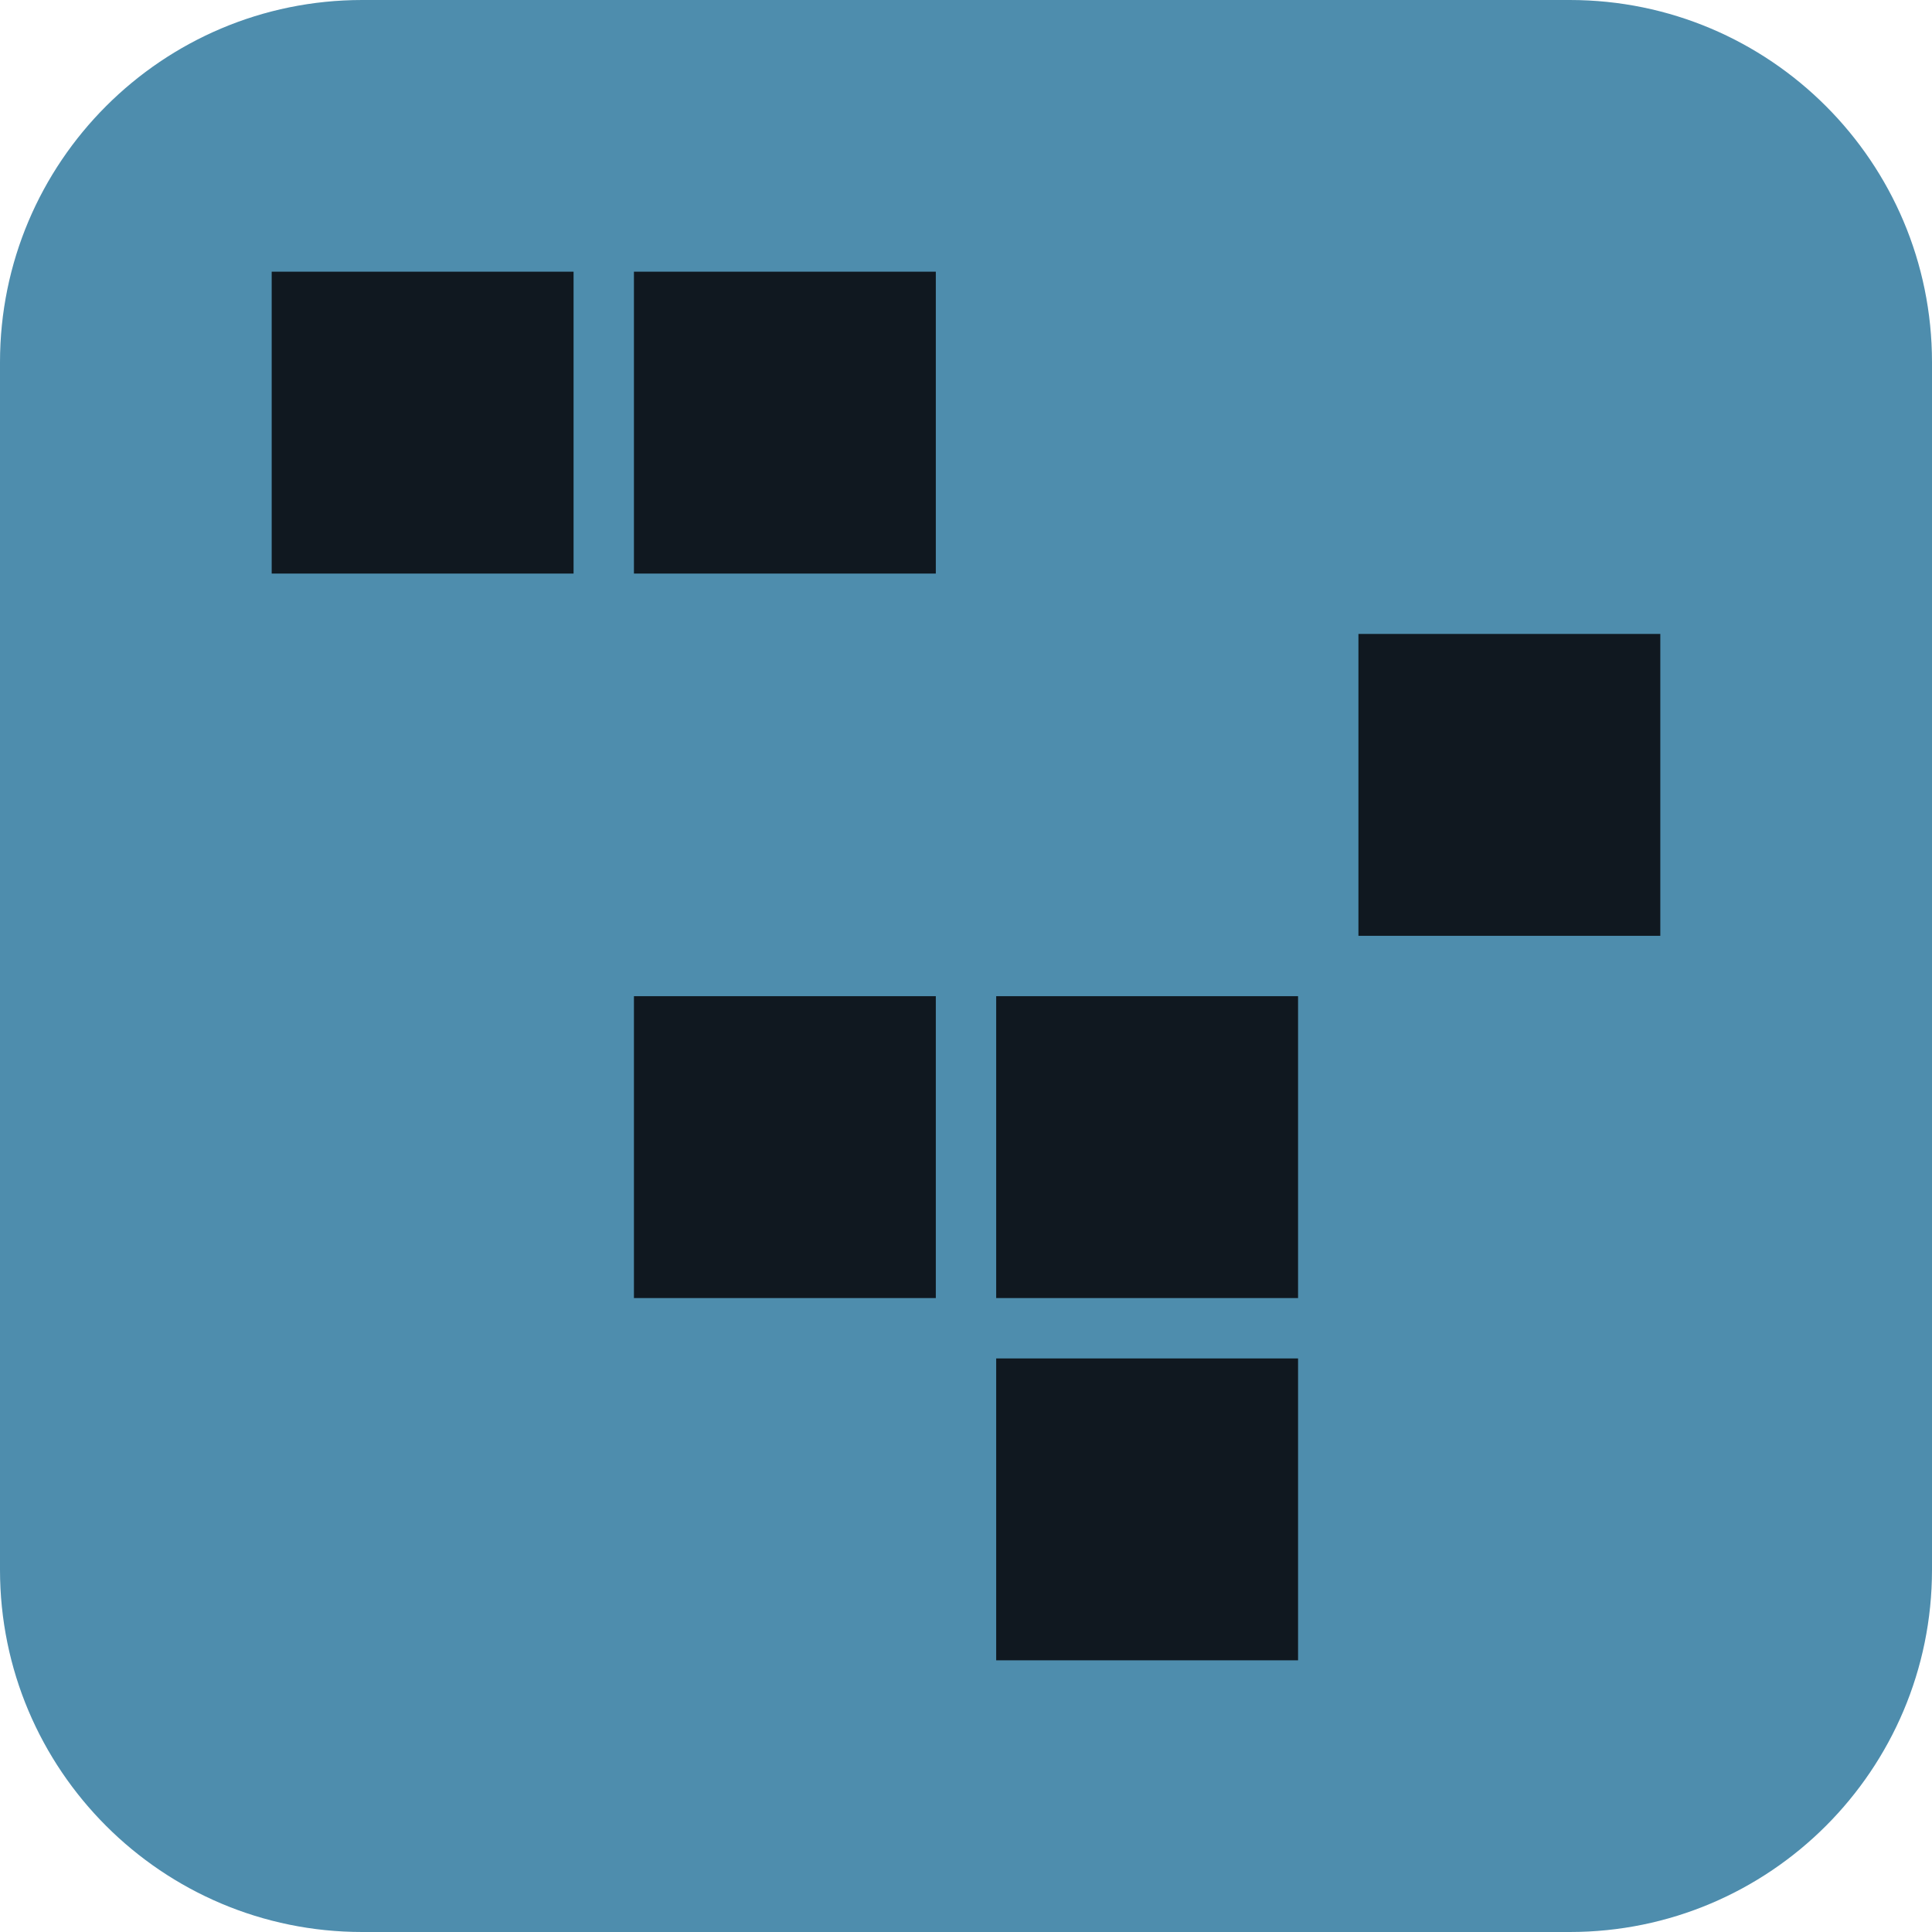
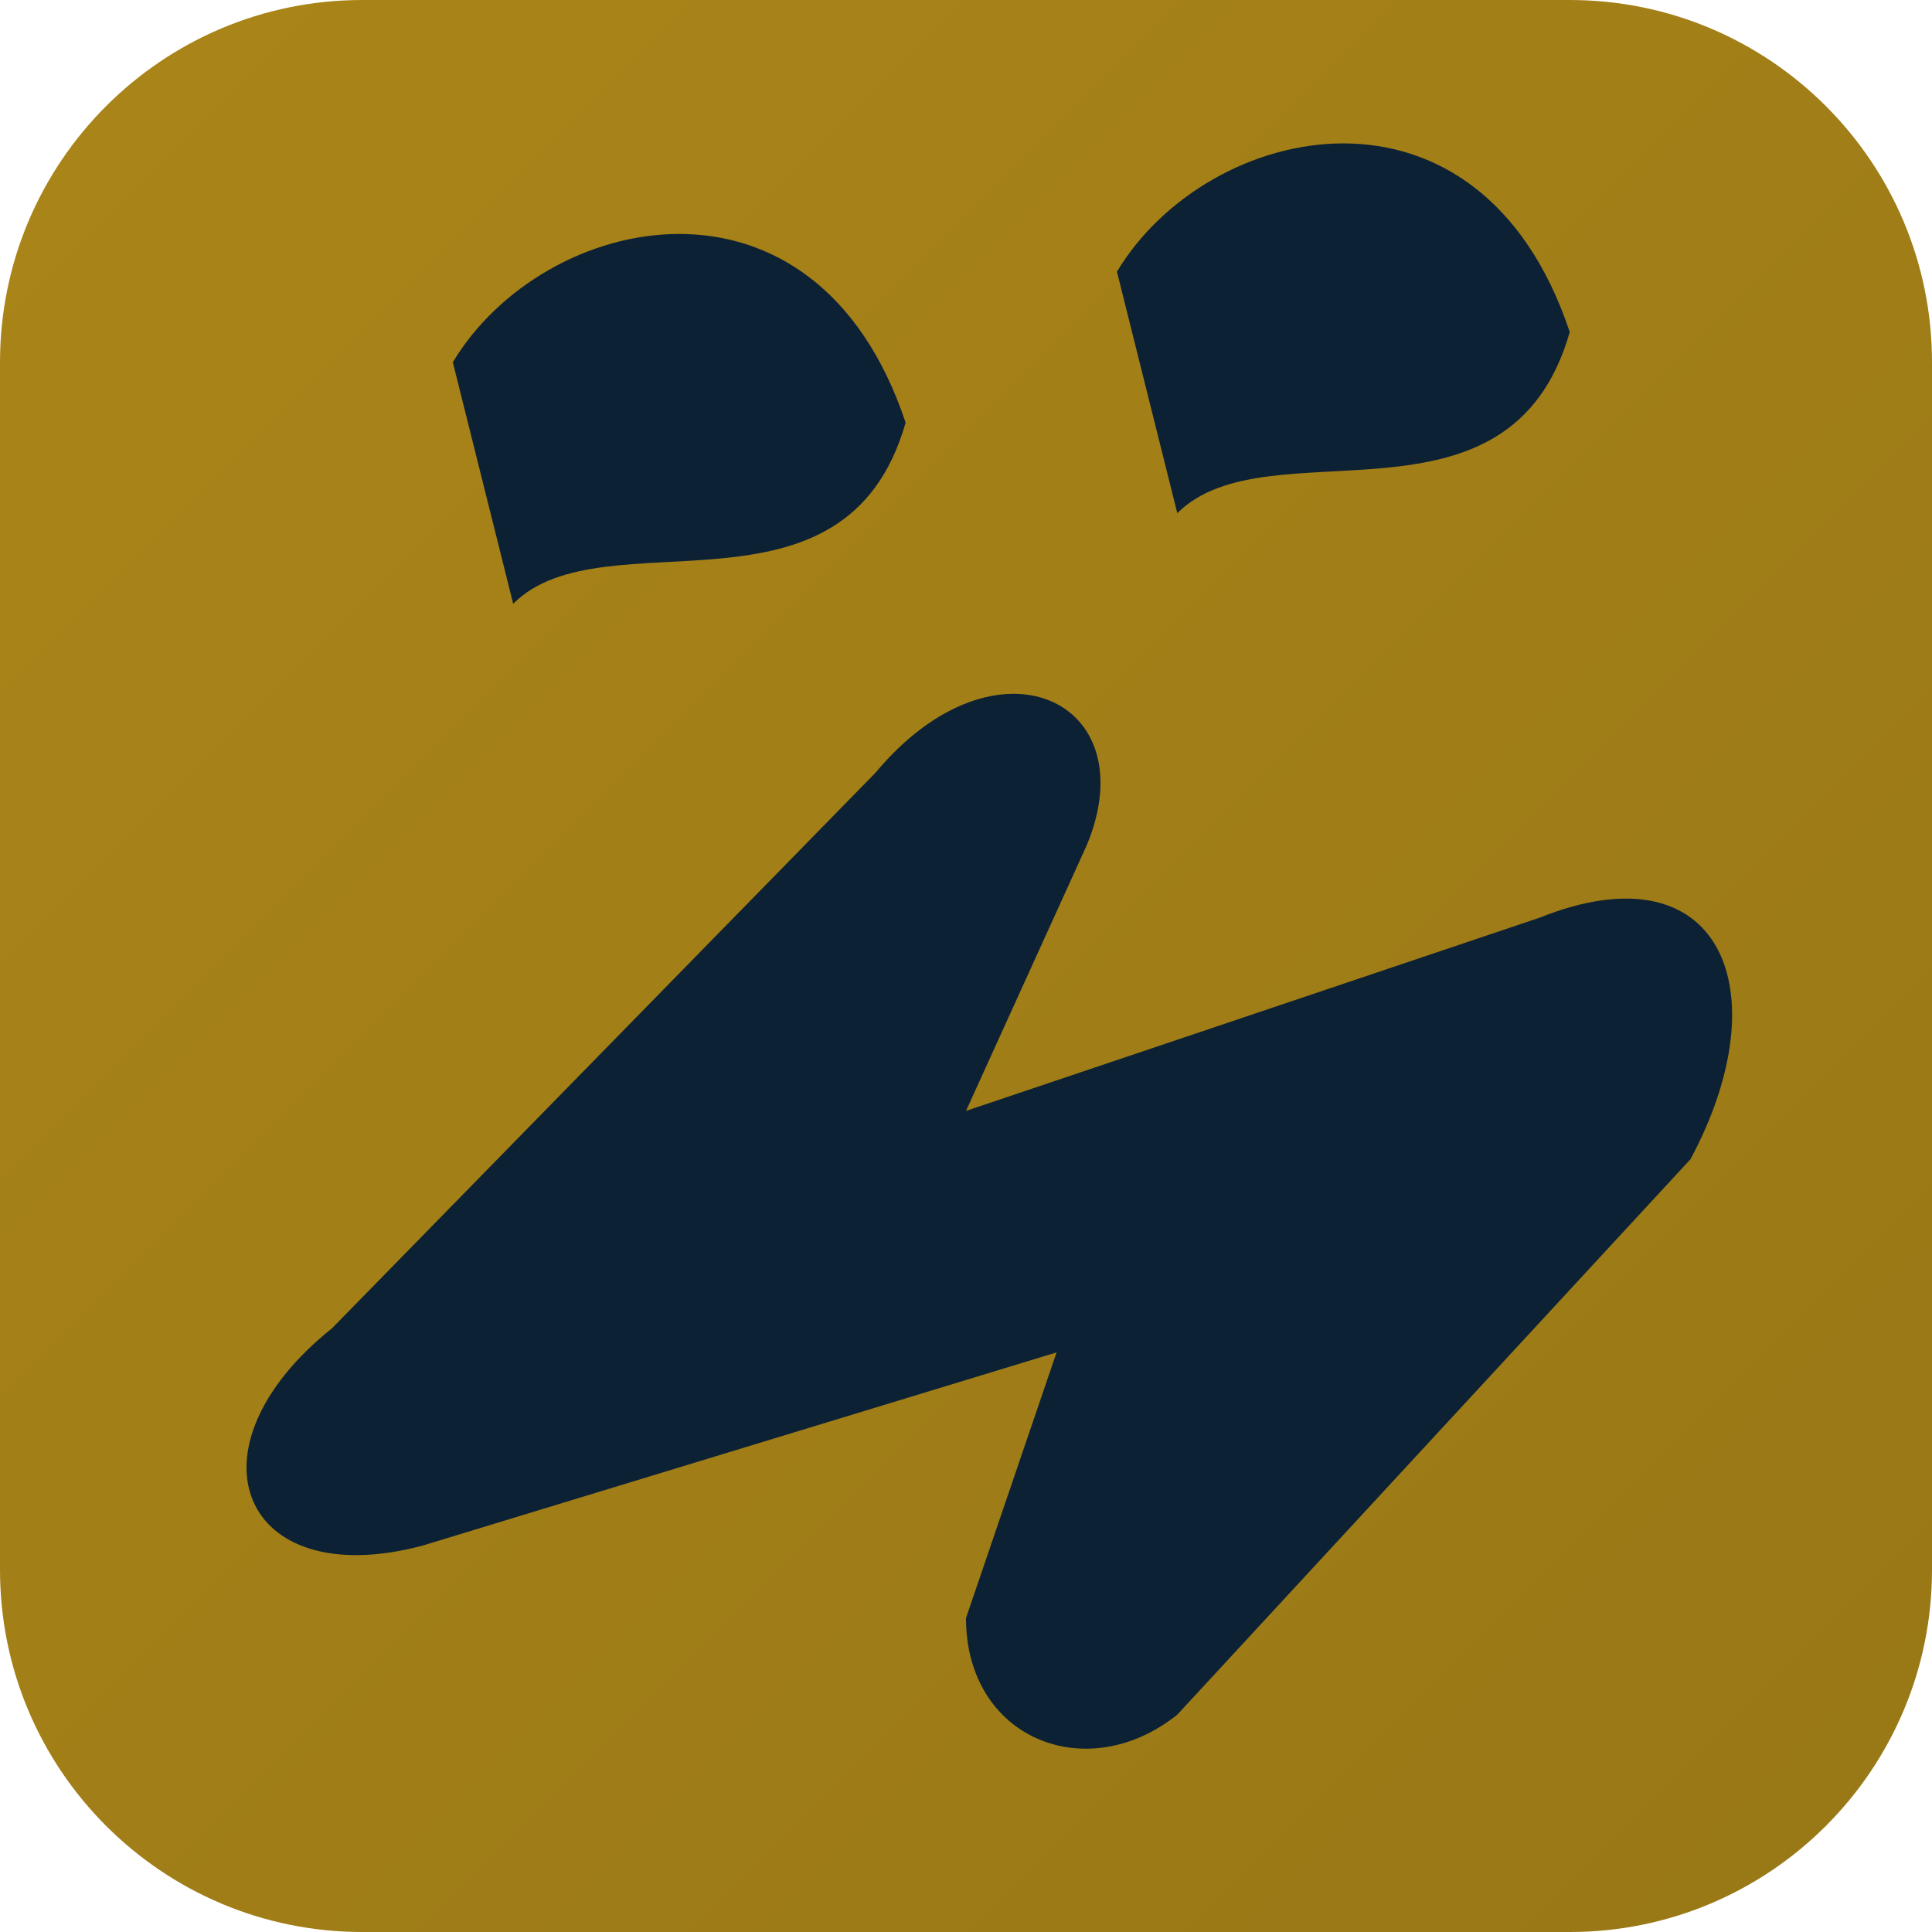
<svg xmlns="http://www.w3.org/2000/svg" width="64" height="64" viewBox="0 0 64 64" aria-hidden="true">
-   <rect width="64" height="64" rx="12" fill="#4e8dad" />
-   <g fill="#101820" transform="rotate(0 32 32)">
-     <rect x="9" y="9" width="10" height="10" />
-     <rect x="21" y="9" width="10" height="10" />
-     <rect x="45" y="21" width="10" height="10" />
-     <rect x="21" y="33" width="10" height="10" />
-     <rect x="33" y="33" width="10" height="10" />
-     <rect x="33" y="45" width="10" height="10" />
+   <defs>
+     <linearGradient id="eastsea-island-v2-5" x1="0" y1="0" x2="64" y2="64" gradientUnits="userSpaceOnUse" color-interpolation="sRGB">
+       <stop offset="0" stop-color="#aa8518" />
+       <stop offset="1" stop-color="#987716" />
+     </linearGradient>
+   </defs>
+   <rect width="64" height="64" rx="12" fill="url(#eastsea-island-v2-5)" />
+   <g fill="#0d2135" transform="rotate(180 32 32)">
+     <path d="M 8 32 L 25 9 C 28 6 32 8 32 13 L 29 24 L 50 16 C 56 14 58 20 53 25 L 35 48 C 31 54 26 51 28 45 L 32 34 L 13 42 C 7 45 5 39 8 32 Z" transform="translate(0 0) scale(1 0.8)" />
+     <path d="M 12 53 C 14 46 22 50 25 47 L 27 55 C 24 60 15 62 12 53 Z" />
+     <path d="M 34 50 C 36 43 44 47 47 44 L 49 52 C 46 57 37 59 34 50 Z" />
  </g>
</svg>
